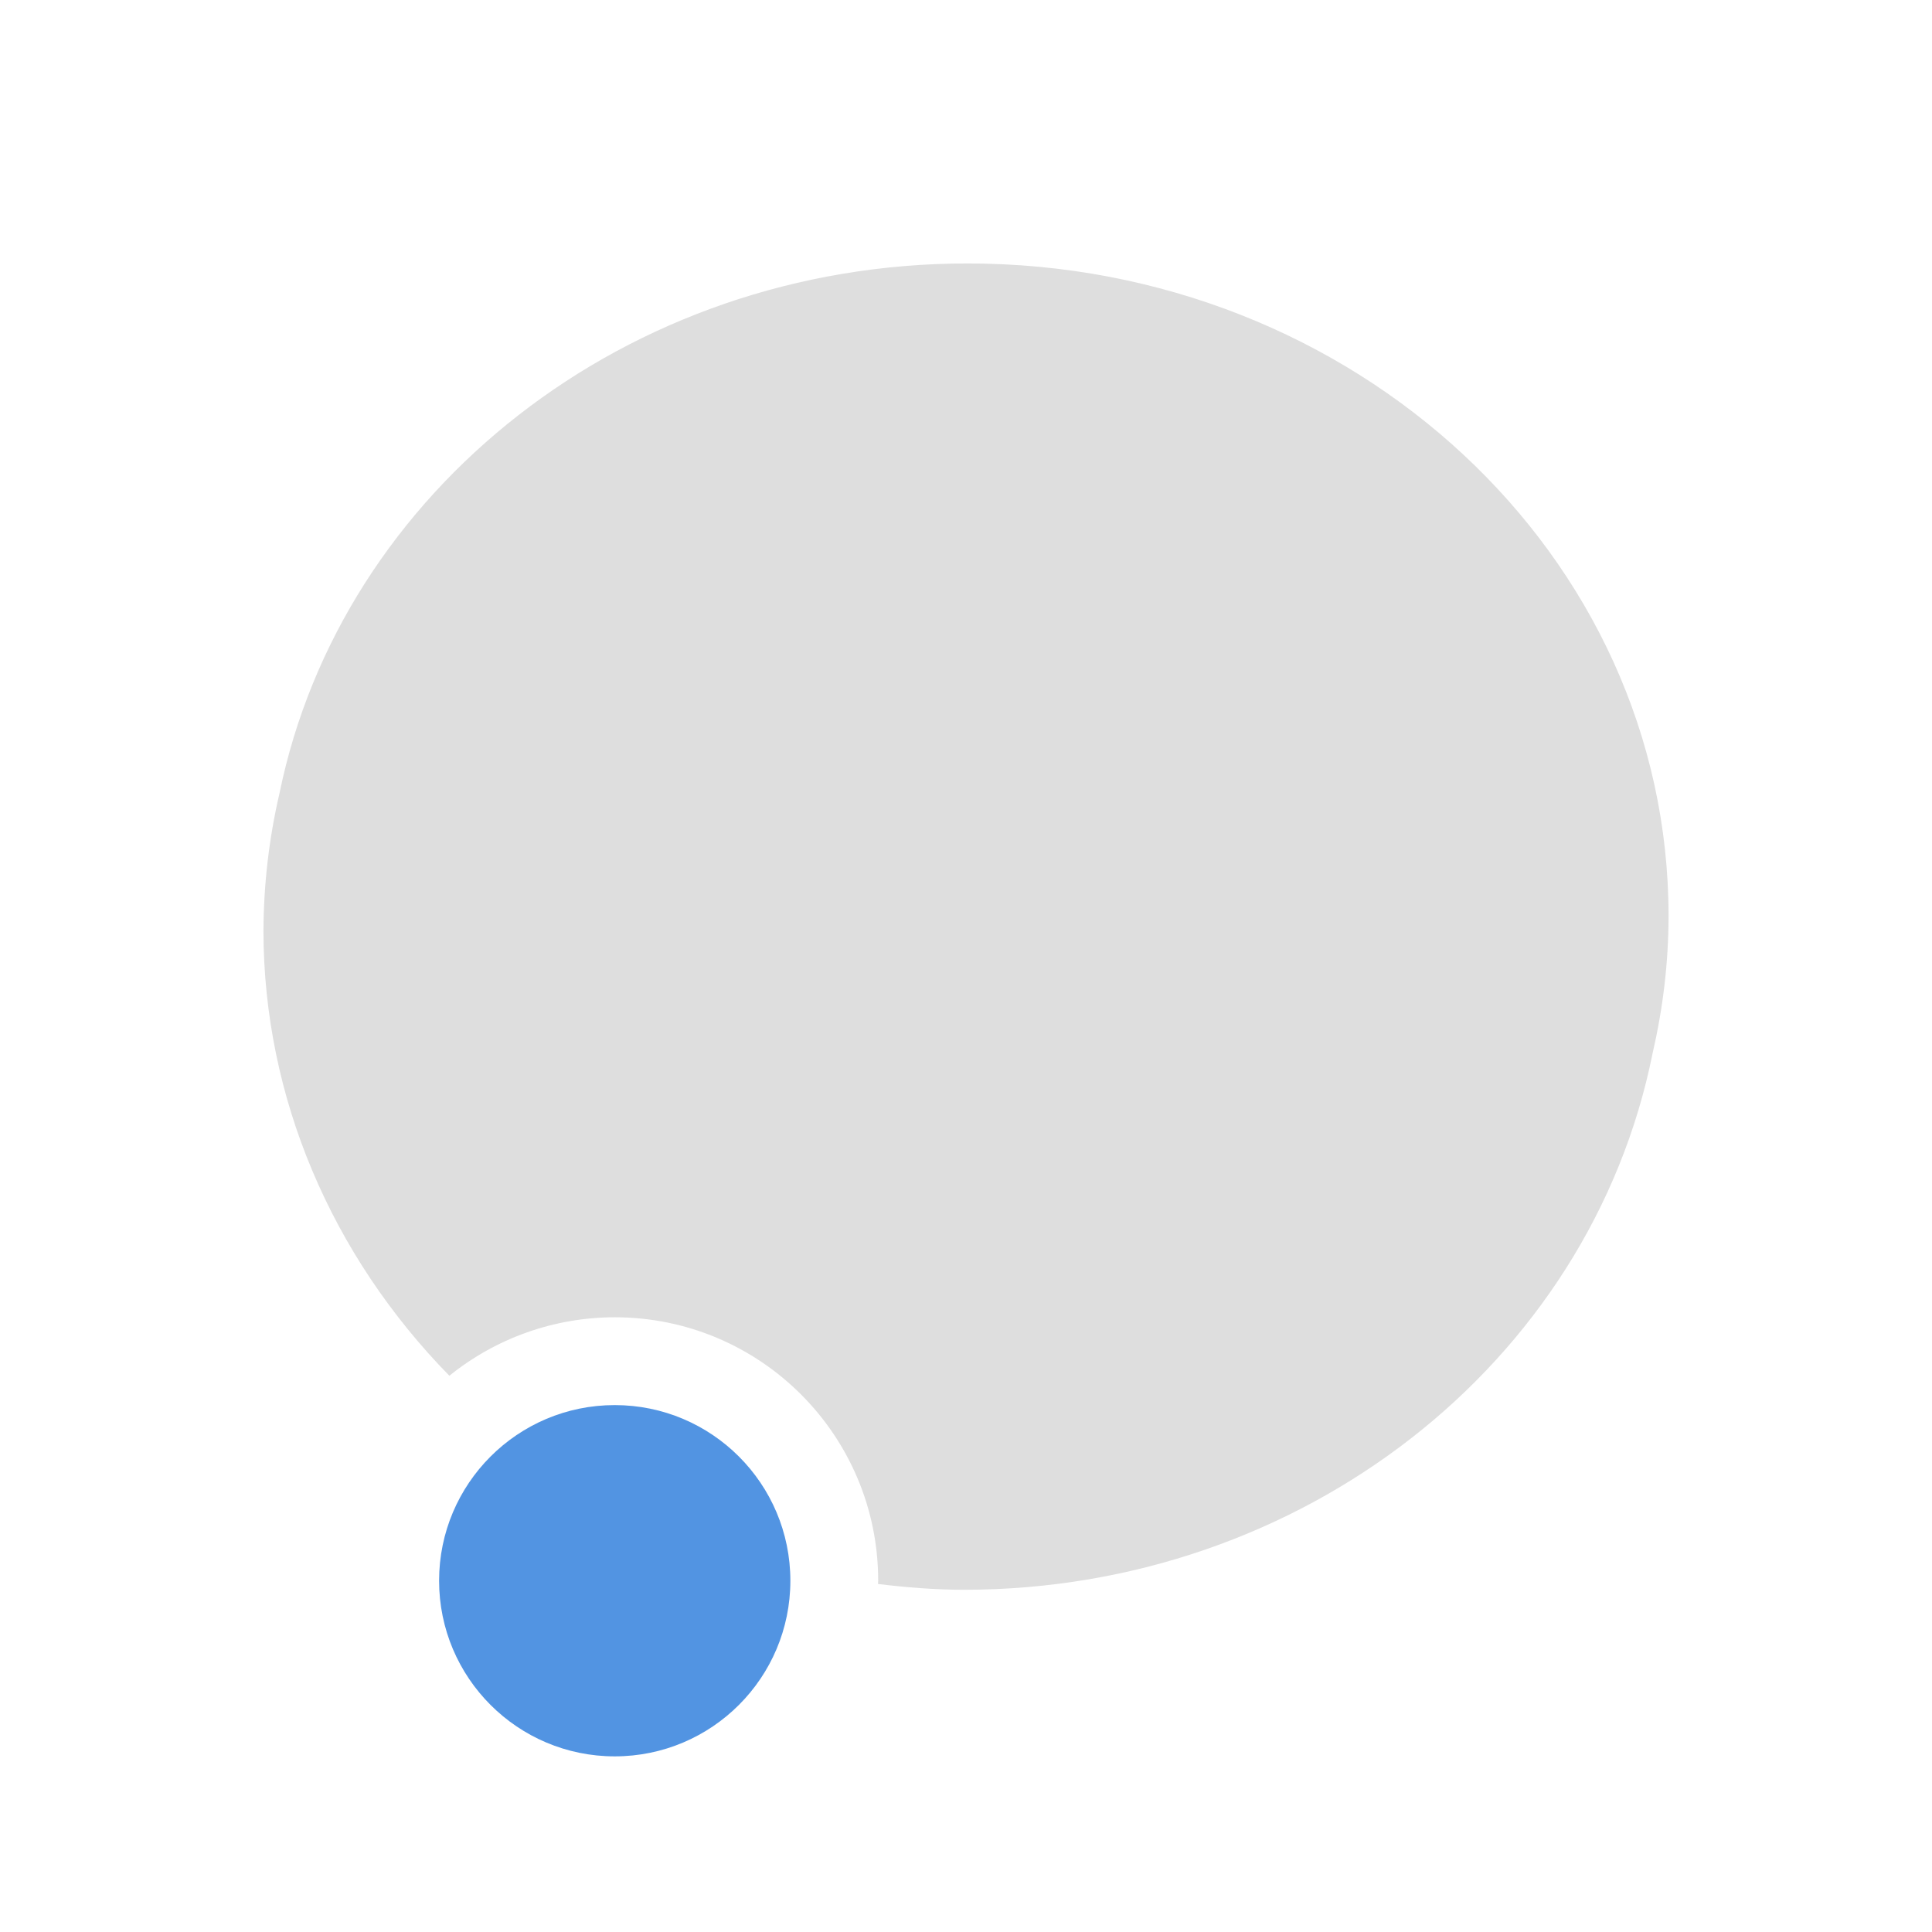
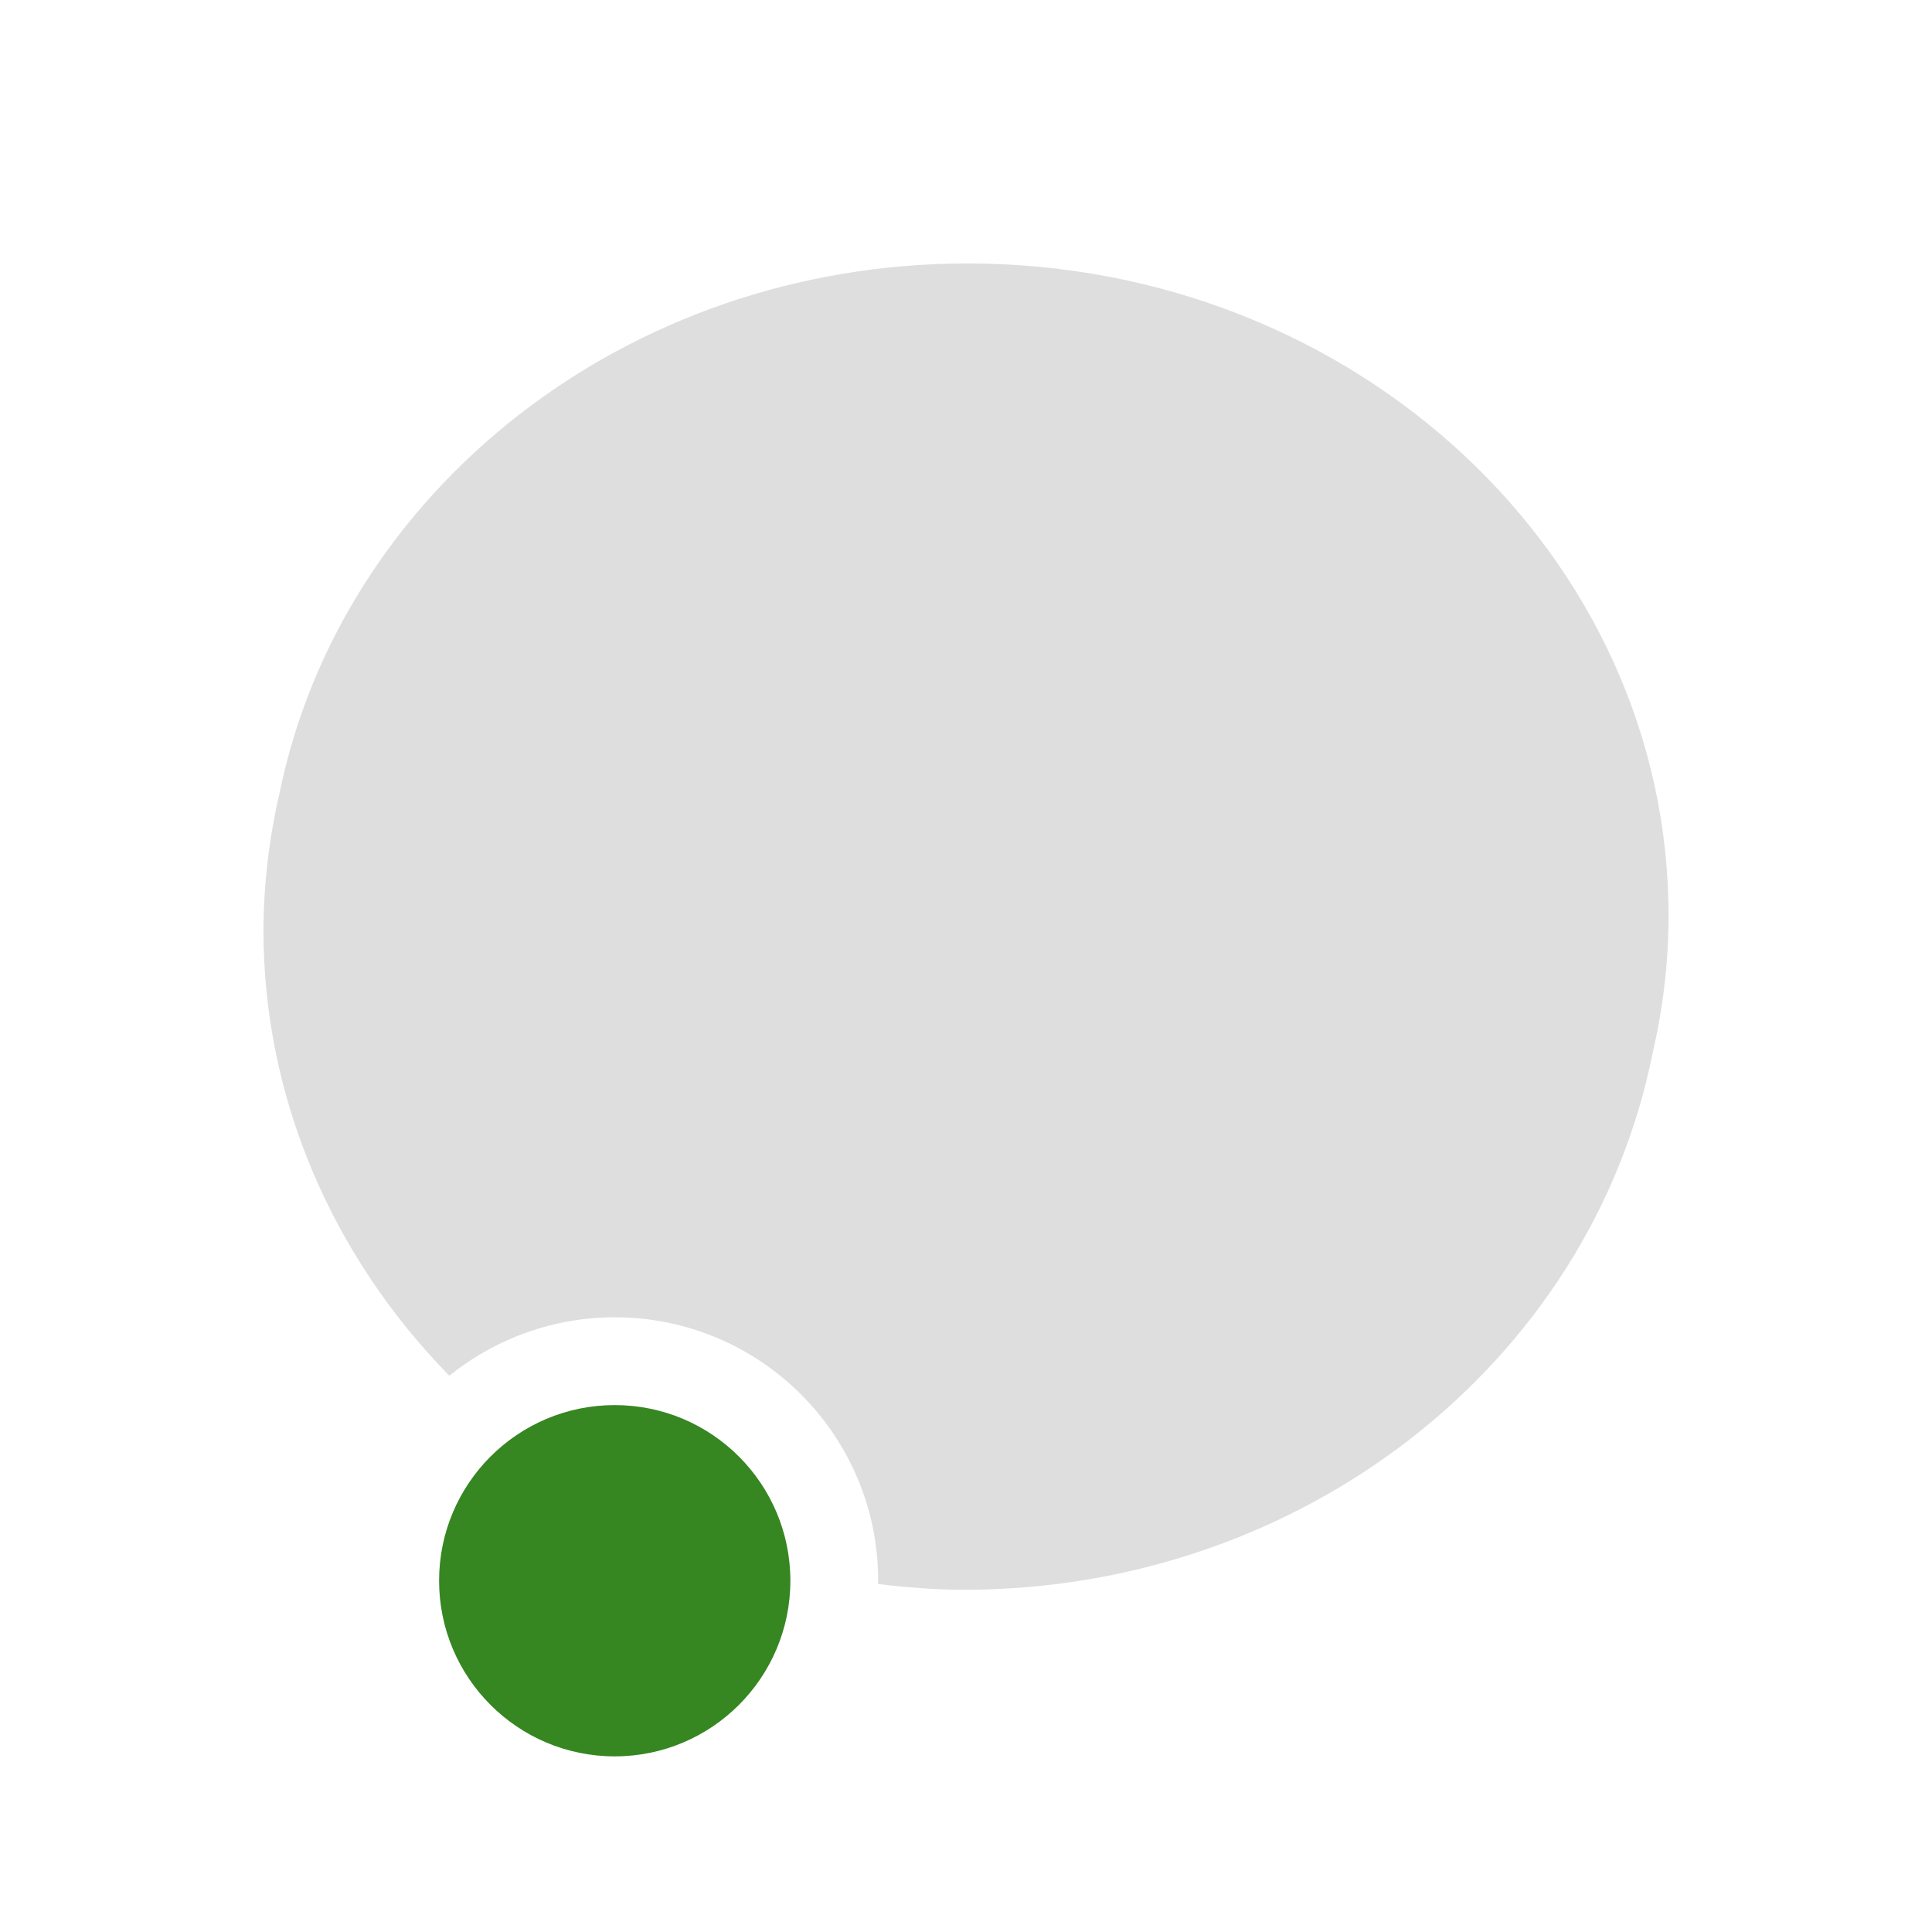
<svg xmlns="http://www.w3.org/2000/svg" id="svg" width="100%" height="100%" version="1.1" viewBox="0 0 22 22">
  <defs id="defs81">
    <style id="current-color-scheme" type="text/css">
   .ColorScheme-Text { color:#dedede; } .ColorScheme-Highlight { color:#5294e2; } .ColorScheme-ButtonBackground { color:#dedede; }
  </style>
  </defs>
  <g id="konv_message">
    <rect id="rect3009" width="22" height="22" x="0" y="0" style="fill:currentColor;fill-opacity:1;stroke:none;opacity:0.001" />
    <path id="path4178" class="ColorScheme-Text" d="M 11.018,3 C 7.125,3 3.888,5.595 3.184,9.027 3.063,9.545 3.002,10.074 3,10.604 c 0.003,1.892 0.774,3.691 2.117,5.062 A 3,3 0 0 1 7,15 a 3,3 0 0 1 3,3 3,3 0 0 1 -0.002,0.037 c 0.326,0.04 0.654,0.066 0.984,0.066 3.835,-0.002 7.124,-2.567 7.836,-6.107 C 18.935,11.49 19,10.966 19,10.428 19,6.325 15.426,3 11.018,3 Z" style="opacity:1;fill:currentColor;fill-opacity:1" />
-     <circle id="path4138" class="ColorScheme-Highlight" cx="7" cy="18" r="2" style="opacity:1;fill:currentColor;fill-opacity:1;stroke:none;stroke-width:2;stroke-linecap:round;stroke-linejoin:round;stroke-miterlimit:4;stroke-dasharray:none;stroke-opacity:1" />
+     <circle id="path4138" class="ColorScheme-Highlight" cx="7" cy="18" r="2" style="opacity:1;fill:#368621;fill-opacity:1;stroke:none;stroke-width:2;stroke-linecap:round;stroke-linejoin:round;stroke-miterlimit:4;stroke-dasharray:none;stroke-opacity:1" />
  </g>
</svg>
